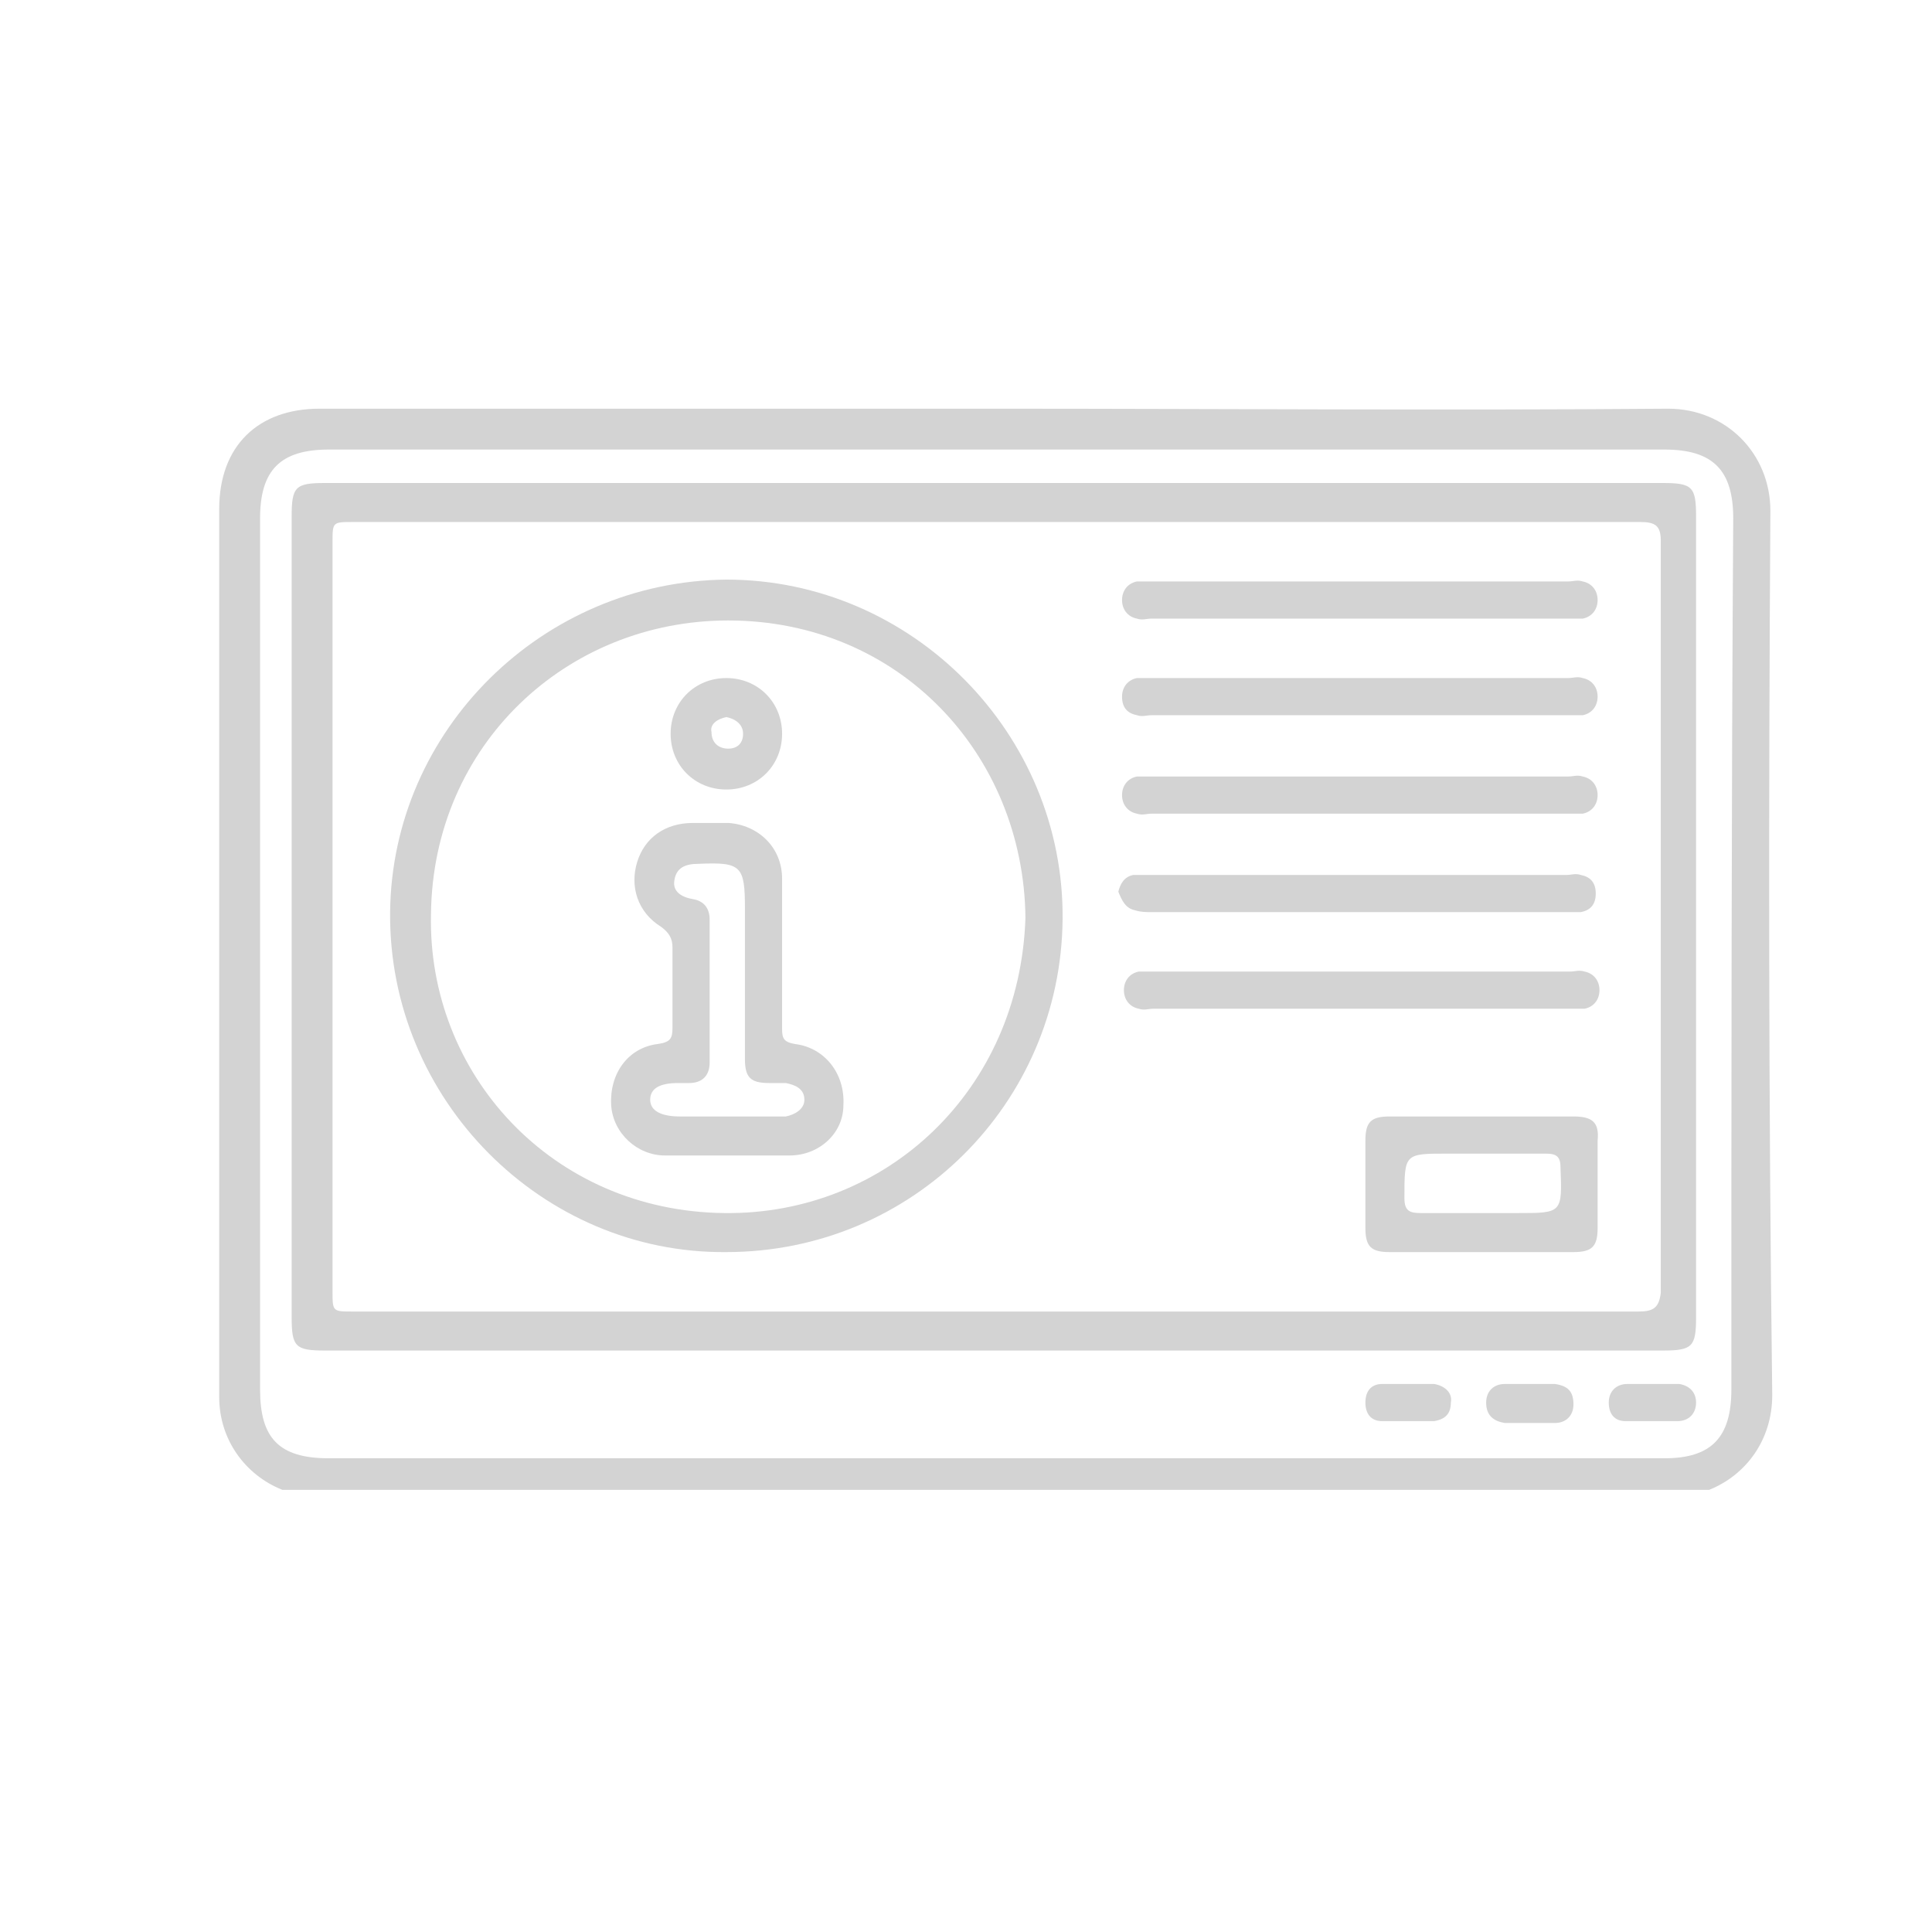
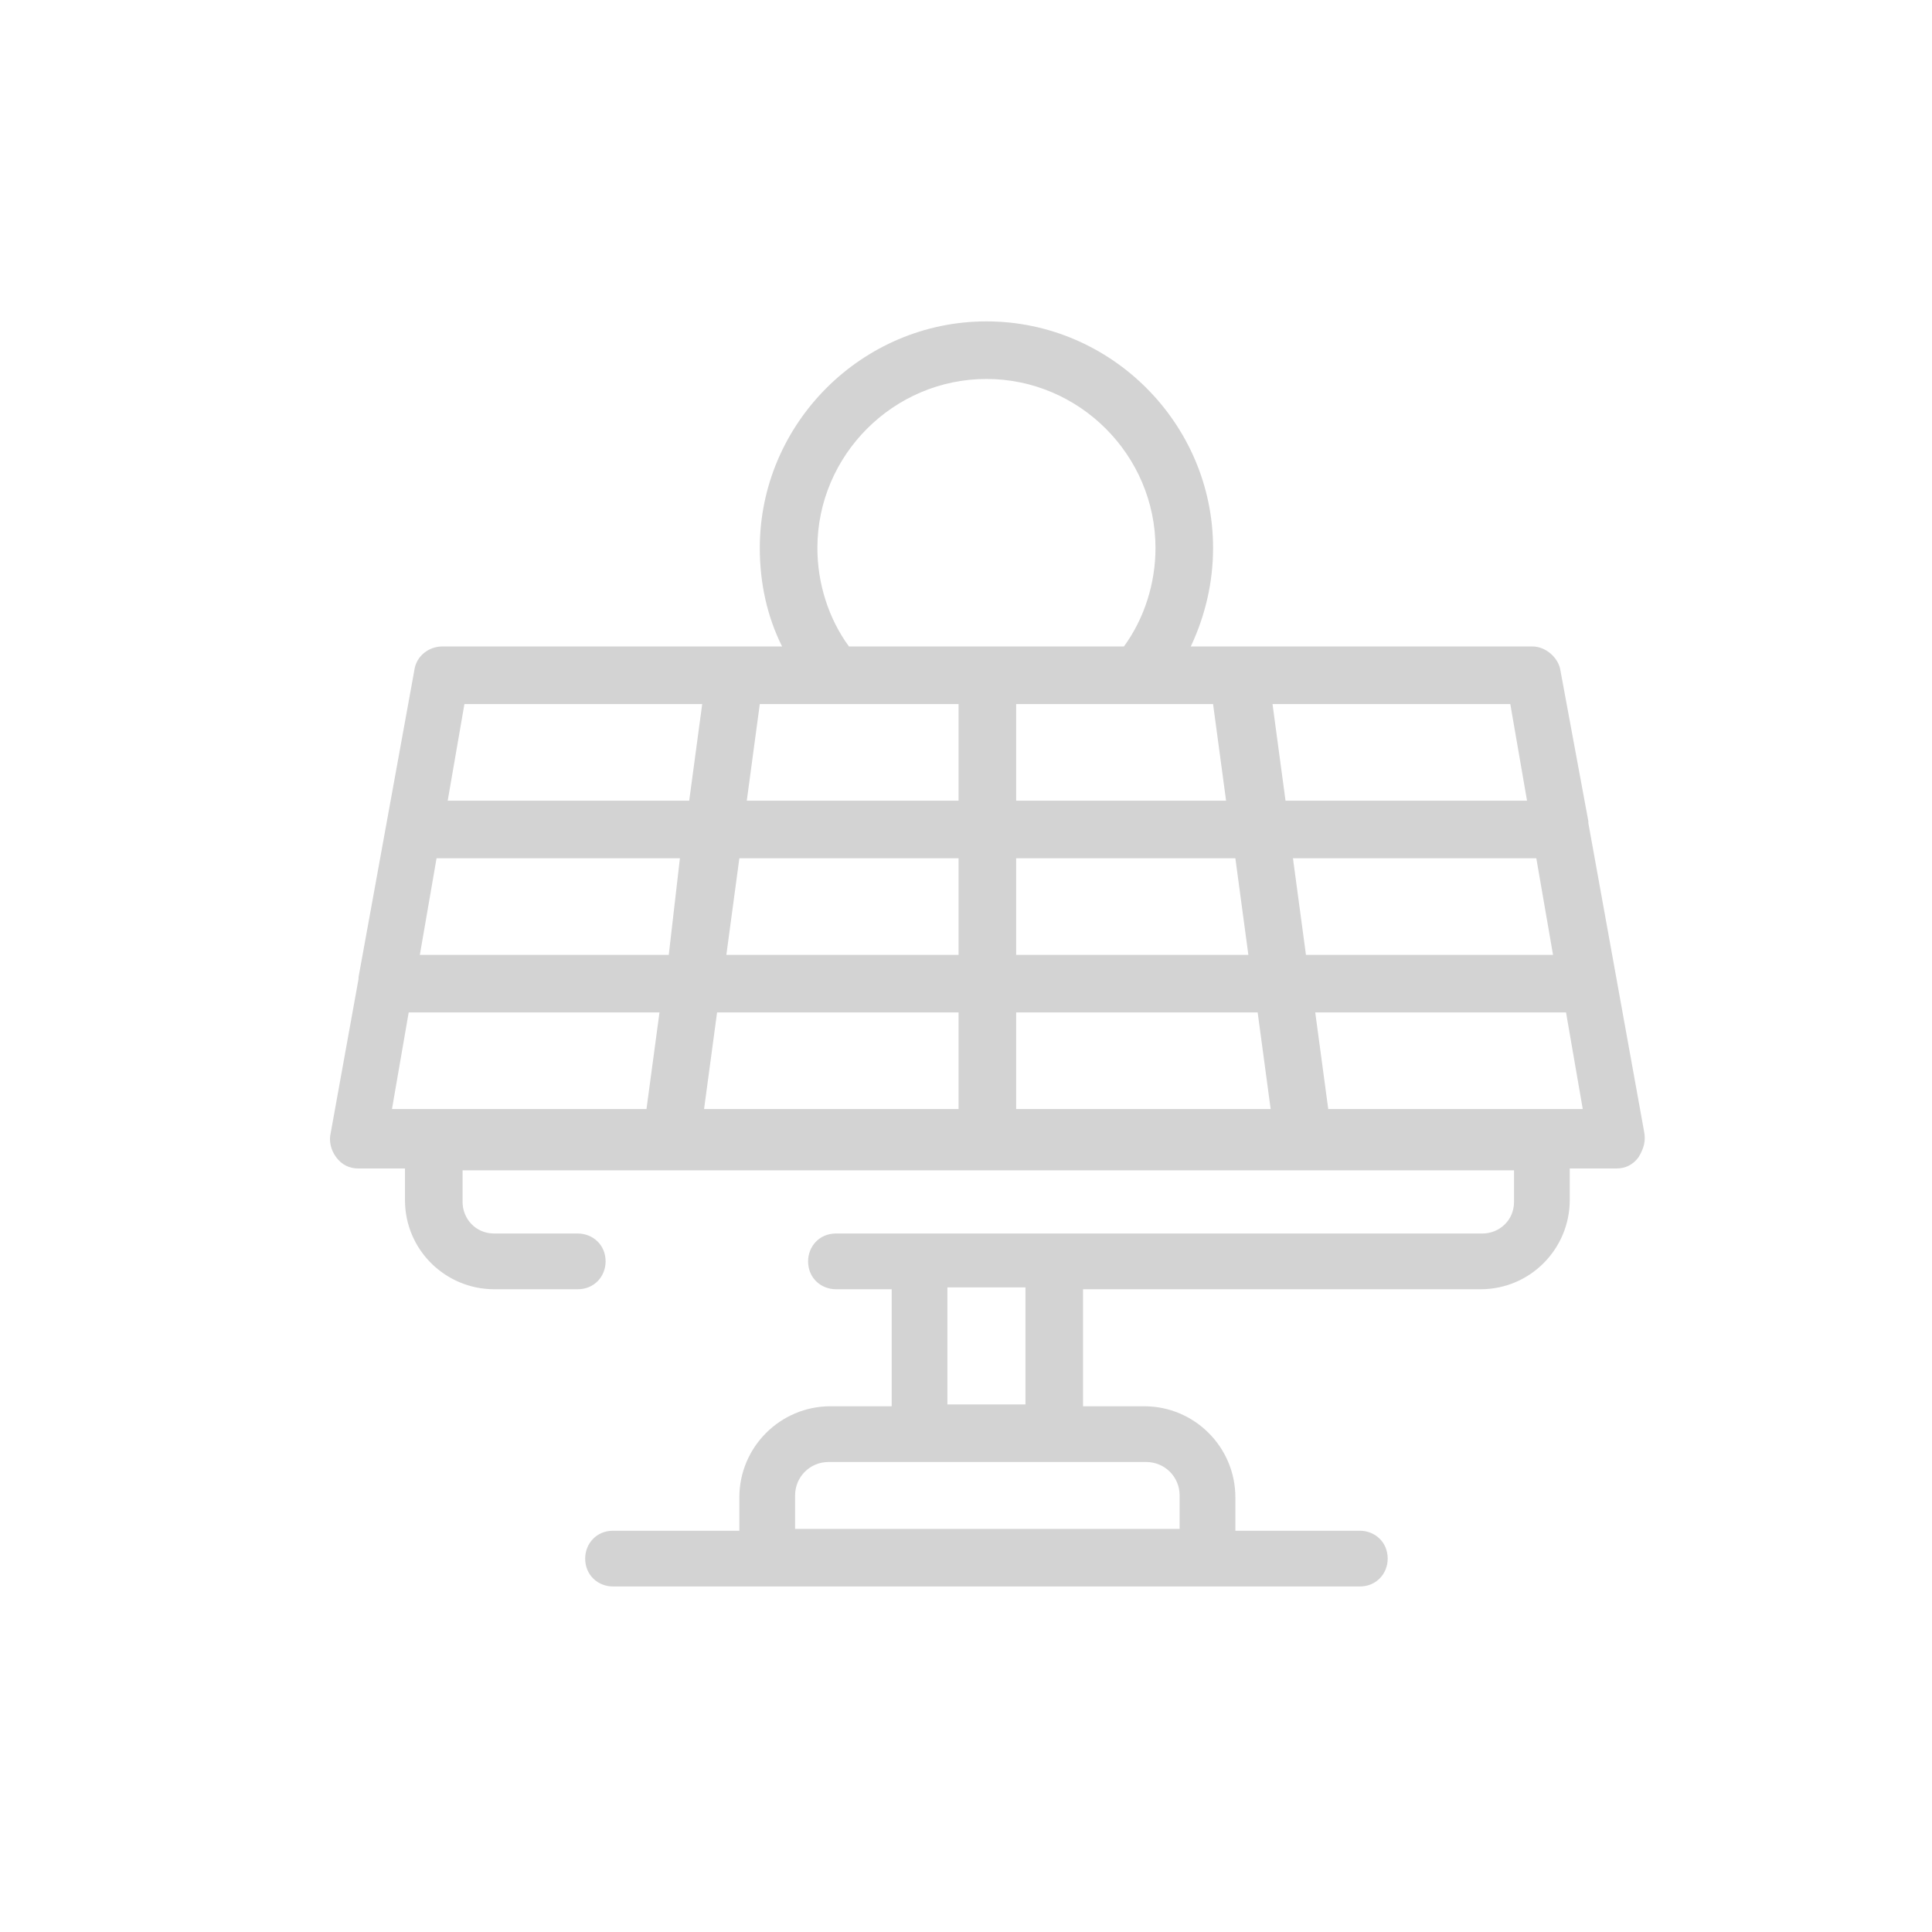
<svg xmlns="http://www.w3.org/2000/svg" version="1.1" id="Layer_1" x="0px" y="0px" viewBox="0 0 104 104" style="enable-background:new 0 0 104 104;" xml:space="preserve">
  <style type="text/css">
	.st0{fill:#D3D3D3;}
</style>
-   <path class="st0" d="M95.3,27.5c0-3.1-2.4-5.5-5.5-5.5c-12.1,0.1-24.2,0-36.2,0c-12.1,0-24.3,0-36.4,0c-3.3,0-5.4,2-5.4,5.4  c0,15.9,0,31.9,0,47.8c0,2.3,1.4,4.2,3.4,5h76.8c2-0.8,3.4-2.7,3.4-5.1C95.2,59.3,95.2,43.4,95.3,27.5 M93.2,74.8  c0,2.6-1.1,3.7-3.6,3.7c-12,0-24,0-36,0c-12,0-23.9,0-35.9,0c-2.7,0-3.7-1.1-3.7-3.7c0-15.6,0-31.3,0-46.9c0-2.6,1.1-3.7,3.7-3.7  c24,0,47.9,0,71.9,0c2.6,0,3.7,1.1,3.7,3.7C93.2,43.5,93.2,59.1,93.2,74.8" />
-   <path class="st0" d="M89.5,26c-24,0-48,0-72,0c-1.6,0-1.8,0.2-1.8,1.8c0,14.4,0,28.7,0,43.1c0,1.6,0.2,1.8,1.8,1.8  c12,0,23.9,0,35.9,0c12,0,24,0,36.1,0c1.6,0,1.8-0.2,1.8-1.8c0-14.4,0-28.7,0-43.1C91.3,26.2,91.1,26,89.5,26 M88.2,70.6  c-11.6,0-23.1,0-34.7,0c-11.5,0-23,0-34.5,0c-1.1,0-1.1,0-1.1-1.1c0-13.4,0-26.9,0-40.3c0-1.1,0-1.1,1.1-1.1c23.1,0,46.2,0,69.3,0  c0.8,0,1.1,0.2,1.1,1c0,13.5,0,27,0,40.5C89.3,70.4,89,70.6,88.2,70.6" />
-   <path class="st0" d="M77.2,74.5c-0.9,0-1.9,0-2.8,0c-0.6,0-0.9,0.4-0.9,1c0,0.6,0.3,1,0.9,1c0.5,0,0.9,0,1.4,0c0.5,0,0.9,0,1.4,0  c0.6-0.1,0.9-0.4,0.9-1C78.2,75,77.8,74.6,77.2,74.5" />
-   <path class="st0" d="M83.7,74.5c-0.4,0-0.9,0-1.3,0c-0.5,0-0.9,0-1.4,0c-0.6,0-1,0.4-1,1c0,0.7,0.4,1,1,1.1c0.9,0,1.8,0,2.7,0  c0.6,0,1-0.4,1-1C84.7,74.9,84.4,74.6,83.7,74.5" />
-   <path class="st0" d="M90.4,74.5c-0.5,0-0.9,0-1.4,0c-0.5,0-0.9,0-1.4,0c-0.6,0-1,0.4-1,1c0,0.6,0.3,1,0.9,1c0.9,0,1.9,0,2.8,0  c0.6,0,1-0.4,1-1C91.3,75,91,74.6,90.4,74.5" />
-   <path class="st0" d="M39.1,31.2c-9.9,0.1-18,8.1-18.1,17.9c-0.1,10.1,8.2,18.4,18.1,18.3c10,0,18-8,18.1-17.9  C57.3,39.5,49.1,31.2,39.1,31.2 M39,65.3c-9.3-0.1-16-7.5-15.8-16.1c0.1-9.1,7.3-15.8,16-15.8c9.2,0,15.9,7.2,16,16  C54.9,58.7,47.7,65.4,39,65.3" />
-   <path class="st0" d="M84.7,60.1c-3.3,0-6.6,0-9.9,0c-1,0-1.3,0.3-1.3,1.3c0,1.6,0,3.1,0,4.7c0,1,0.3,1.3,1.3,1.3c1.6,0,3.3,0,4.9,0  c1.7,0,3.3,0,5,0c1,0,1.3-0.3,1.3-1.3c0-1.6,0-3.1,0-4.7C86.1,60.4,85.7,60.1,84.7,60.1 M81.7,65.3c-1.7,0-3.5,0-5.2,0  c-0.6,0-0.9-0.1-0.9-0.8c0-2.4,0-2.4,2.3-2.4h2c1.1,0,2.2,0,3.3,0c0.5,0,0.8,0.1,0.8,0.7C84.1,65.3,84.1,65.3,81.7,65.3" />
-   <path class="st0" d="M61.2,38.5c0.3,0.1,0.5,0,0.8,0c7.5,0,15,0,22.4,0c0.3,0,0.6,0,0.8,0c0.5-0.1,0.8-0.5,0.8-1  c0-0.5-0.3-0.9-0.8-1c-0.3-0.1-0.5,0-0.8,0c-3.7,0-7.4,0-11.1,0c-3.8,0-7.5,0-11.3,0c-0.3,0-0.6,0-0.8,0c-0.5,0.1-0.8,0.5-0.8,1  C60.4,38.1,60.7,38.4,61.2,38.5" />
-   <path class="st0" d="M61.1,49c0.3,0.1,0.6,0.1,0.9,0.1c3.7,0,7.4,0,11.1,0c3.7,0,7.5,0,11.2,0c0.3,0,0.6,0,0.8,0  c0.5-0.1,0.8-0.4,0.8-1c0-0.6-0.3-0.9-0.8-1c-0.3-0.1-0.5,0-0.8,0c-7.5,0-14.9,0-22.4,0c-0.3,0-0.6,0-0.9,0  c-0.5,0.1-0.7,0.5-0.8,0.9C60.4,48.5,60.6,48.9,61.1,49" />
-   <path class="st0" d="M85.3,54.3c0.5-0.1,0.8-0.5,0.8-1c0-0.5-0.3-0.9-0.8-1c-0.3-0.1-0.5,0-0.8,0c-7.5,0-15,0-22.4,0  c-0.3,0-0.6,0-0.8,0c-0.5,0.1-0.8,0.5-0.8,1c0,0.5,0.3,0.9,0.8,1c0.3,0.1,0.5,0,0.8,0c3.7,0,7.4,0,11.1,0c3.8,0,7.5,0,11.3,0  C84.7,54.3,85,54.3,85.3,54.3" />
-   <path class="st0" d="M61.2,33.3c0.3,0.1,0.5,0,0.8,0c7.5,0,15,0,22.4,0c0.3,0,0.6,0,0.8,0c0.5-0.1,0.8-0.5,0.8-1  c0-0.5-0.3-0.9-0.8-1c-0.3-0.1-0.5,0-0.8,0c-3.7,0-7.4,0-11.1,0c-3.8,0-7.5,0-11.3,0c-0.3,0-0.6,0-0.8,0c-0.5,0.1-0.8,0.5-0.8,1  C60.4,32.8,60.7,33.2,61.2,33.3" />
-   <path class="st0" d="M61.2,43.8c0.3,0.1,0.5,0,0.8,0c3.7,0,7.5,0,11.2,0s7.5,0,11.2,0c0.3,0,0.6,0,0.8,0c0.5-0.1,0.8-0.5,0.8-1  c0-0.5-0.3-0.9-0.8-1c-0.3-0.1-0.5,0-0.8,0c-7.5,0-15,0-22.4,0c-0.3,0-0.6,0-0.8,0c-0.5,0.1-0.8,0.5-0.8,1  C60.4,43.3,60.7,43.7,61.2,43.8" />
-   <path class="st0" d="M42.8,56.2c-0.6-0.1-0.7-0.3-0.7-0.8c0-1.4,0-2.7,0-4.1c0-1.3,0-2.5,0-3.8c0-0.1,0-0.1,0-0.2  c0-1.7-1.3-2.9-2.9-3c-0.6,0-1.3,0-1.9,0c-1.5,0-2.6,0.8-3,2.1c-0.4,1.3,0,2.7,1.3,3.5c0.4,0.3,0.6,0.6,0.6,1.1c0,1.4,0,2.9,0,4.3  c0,0.6-0.1,0.8-0.8,0.9c-1.6,0.2-2.6,1.6-2.5,3.3c0.1,1.5,1.4,2.7,2.9,2.7c2.2,0,4.5,0,6.7,0c1.6,0,2.9-1.2,2.9-2.7  C45.5,57.8,44.4,56.4,42.8,56.2 M42.3,60.1c-0.7,0-1.4,0-2.1,0c-1.2,0-2.4,0-3.6,0c-1,0-1.6-0.3-1.6-0.9c0-0.6,0.5-0.9,1.5-0.9  c0.2,0,0.4,0,0.6,0c0.7,0,1.1-0.4,1.1-1.1c0-2.6,0-5.1,0-7.7c0-0.6-0.3-1-0.9-1.1c-0.6-0.1-1.1-0.4-1-1c0.1-0.7,0.6-0.9,1.3-0.9  c2.3-0.1,2.5,0.1,2.5,2.4v3.6c0,1.5,0,3,0,4.5c0,1,0.3,1.3,1.3,1.3c0.3,0,0.6,0,0.9,0c0.5,0.1,1,0.3,1,0.9  C43.3,59.7,42.8,60,42.3,60.1" />
-   <path class="st0" d="M39.1,42.5c1.7,0,3-1.3,3-3c0-1.7-1.3-3-3-3c-1.7,0-3,1.3-3,3C36.1,41.2,37.4,42.5,39.1,42.5 M39.1,38.6  c0.5,0.1,0.9,0.4,0.9,0.9c0,0.5-0.3,0.8-0.8,0.8c-0.5,0-0.9-0.3-0.9-0.9C38.2,39,38.6,38.7,39.1,38.6" />
+   <path class="st0" d="M88.5,60.9l-3-16.6c0,0,0,0,0-0.1L84,36.1c-0.1-0.7-0.8-1.3-1.5-1.3H64.1c0.8-1.7,1.2-3.5,1.2-5.3  c0-6.7-5.5-12.2-12.2-12.2c-6.7,0-12.2,5.5-12.2,12.2c0,1.9,0.4,3.7,1.2,5.3H23.8c-0.7,0-1.4,0.5-1.5,1.3l-3,16.5c0,0,0,0,0,0.1  l-1.5,8.3c-0.1,0.4,0,0.9,0.3,1.3c0.3,0.4,0.7,0.6,1.2,0.6h2.5v1.7c0,2.7,2.2,4.8,4.8,4.8h4.5c0.9,0,1.5-0.7,1.5-1.5  c0-0.9-0.7-1.5-1.5-1.5h-4.5c-1,0-1.7-0.8-1.7-1.7v-1.7h56.6v1.7c0,1-0.8,1.7-1.7,1.7H45c-0.9,0-1.5,0.7-1.5,1.5  c0,0.9,0.7,1.5,1.5,1.5h3v6.3h-3.3c-2.7,0-4.9,2.2-4.9,4.9v1.8H33c-0.9,0-1.5,0.7-1.5,1.5c0,0.9,0.7,1.5,1.5,1.5h40.2  c0.9,0,1.5-0.7,1.5-1.5c0-0.9-0.7-1.5-1.5-1.5h-6.7v-1.8c0-2.7-2.2-4.9-4.9-4.9h-3.3v-6.3h21.4c2.7,0,4.8-2.2,4.8-4.8v-1.7H87  c0.5,0,0.9-0.2,1.2-0.6C88.5,61.8,88.6,61.4,88.5,60.9z M51,69.3h4.2v6.3H51V69.3z M61.7,78.7c1,0,1.8,0.8,1.8,1.8v1.8H42.8v-1.8  c0-1,0.8-1.8,1.8-1.8H61.7z M67.2,51.4H54.7v-5.2h11.8L67.2,51.4z M65.3,37.9l0.7,5.2H54.7v-5.2H65.3z M53.1,20.4  c5,0,9.1,4.1,9.1,9.1c0,1.9-0.6,3.8-1.7,5.3H45.7c-1.1-1.5-1.7-3.4-1.7-5.3C44,24.5,48.1,20.4,53.1,20.4z M34.8,59.7H21.1l0.9-5.2  h13.5L34.8,59.7z M36,51.4H22.6l0.9-5.2h13.1L36,51.4z M37.1,43.1h-13l0.9-5.2h12.8L37.1,43.1z M51.6,59.7H37.9l0.7-5.2h13V59.7z   M51.6,51.4H39.1l0.7-5.2h11.8V51.4z M51.6,43.1H40.2l0.7-5.2h10.7V43.1z M54.7,59.7v-5.2h13l0.7,5.2H54.7z M68.5,37.9h12.8l0.9,5.2  h-13L68.5,37.9z M69.6,46.2h13.1l0.9,5.2H70.3L69.6,46.2z M71.5,59.7l-0.7-5.2h13.5l0.9,5.2H71.5z" />
</svg>
